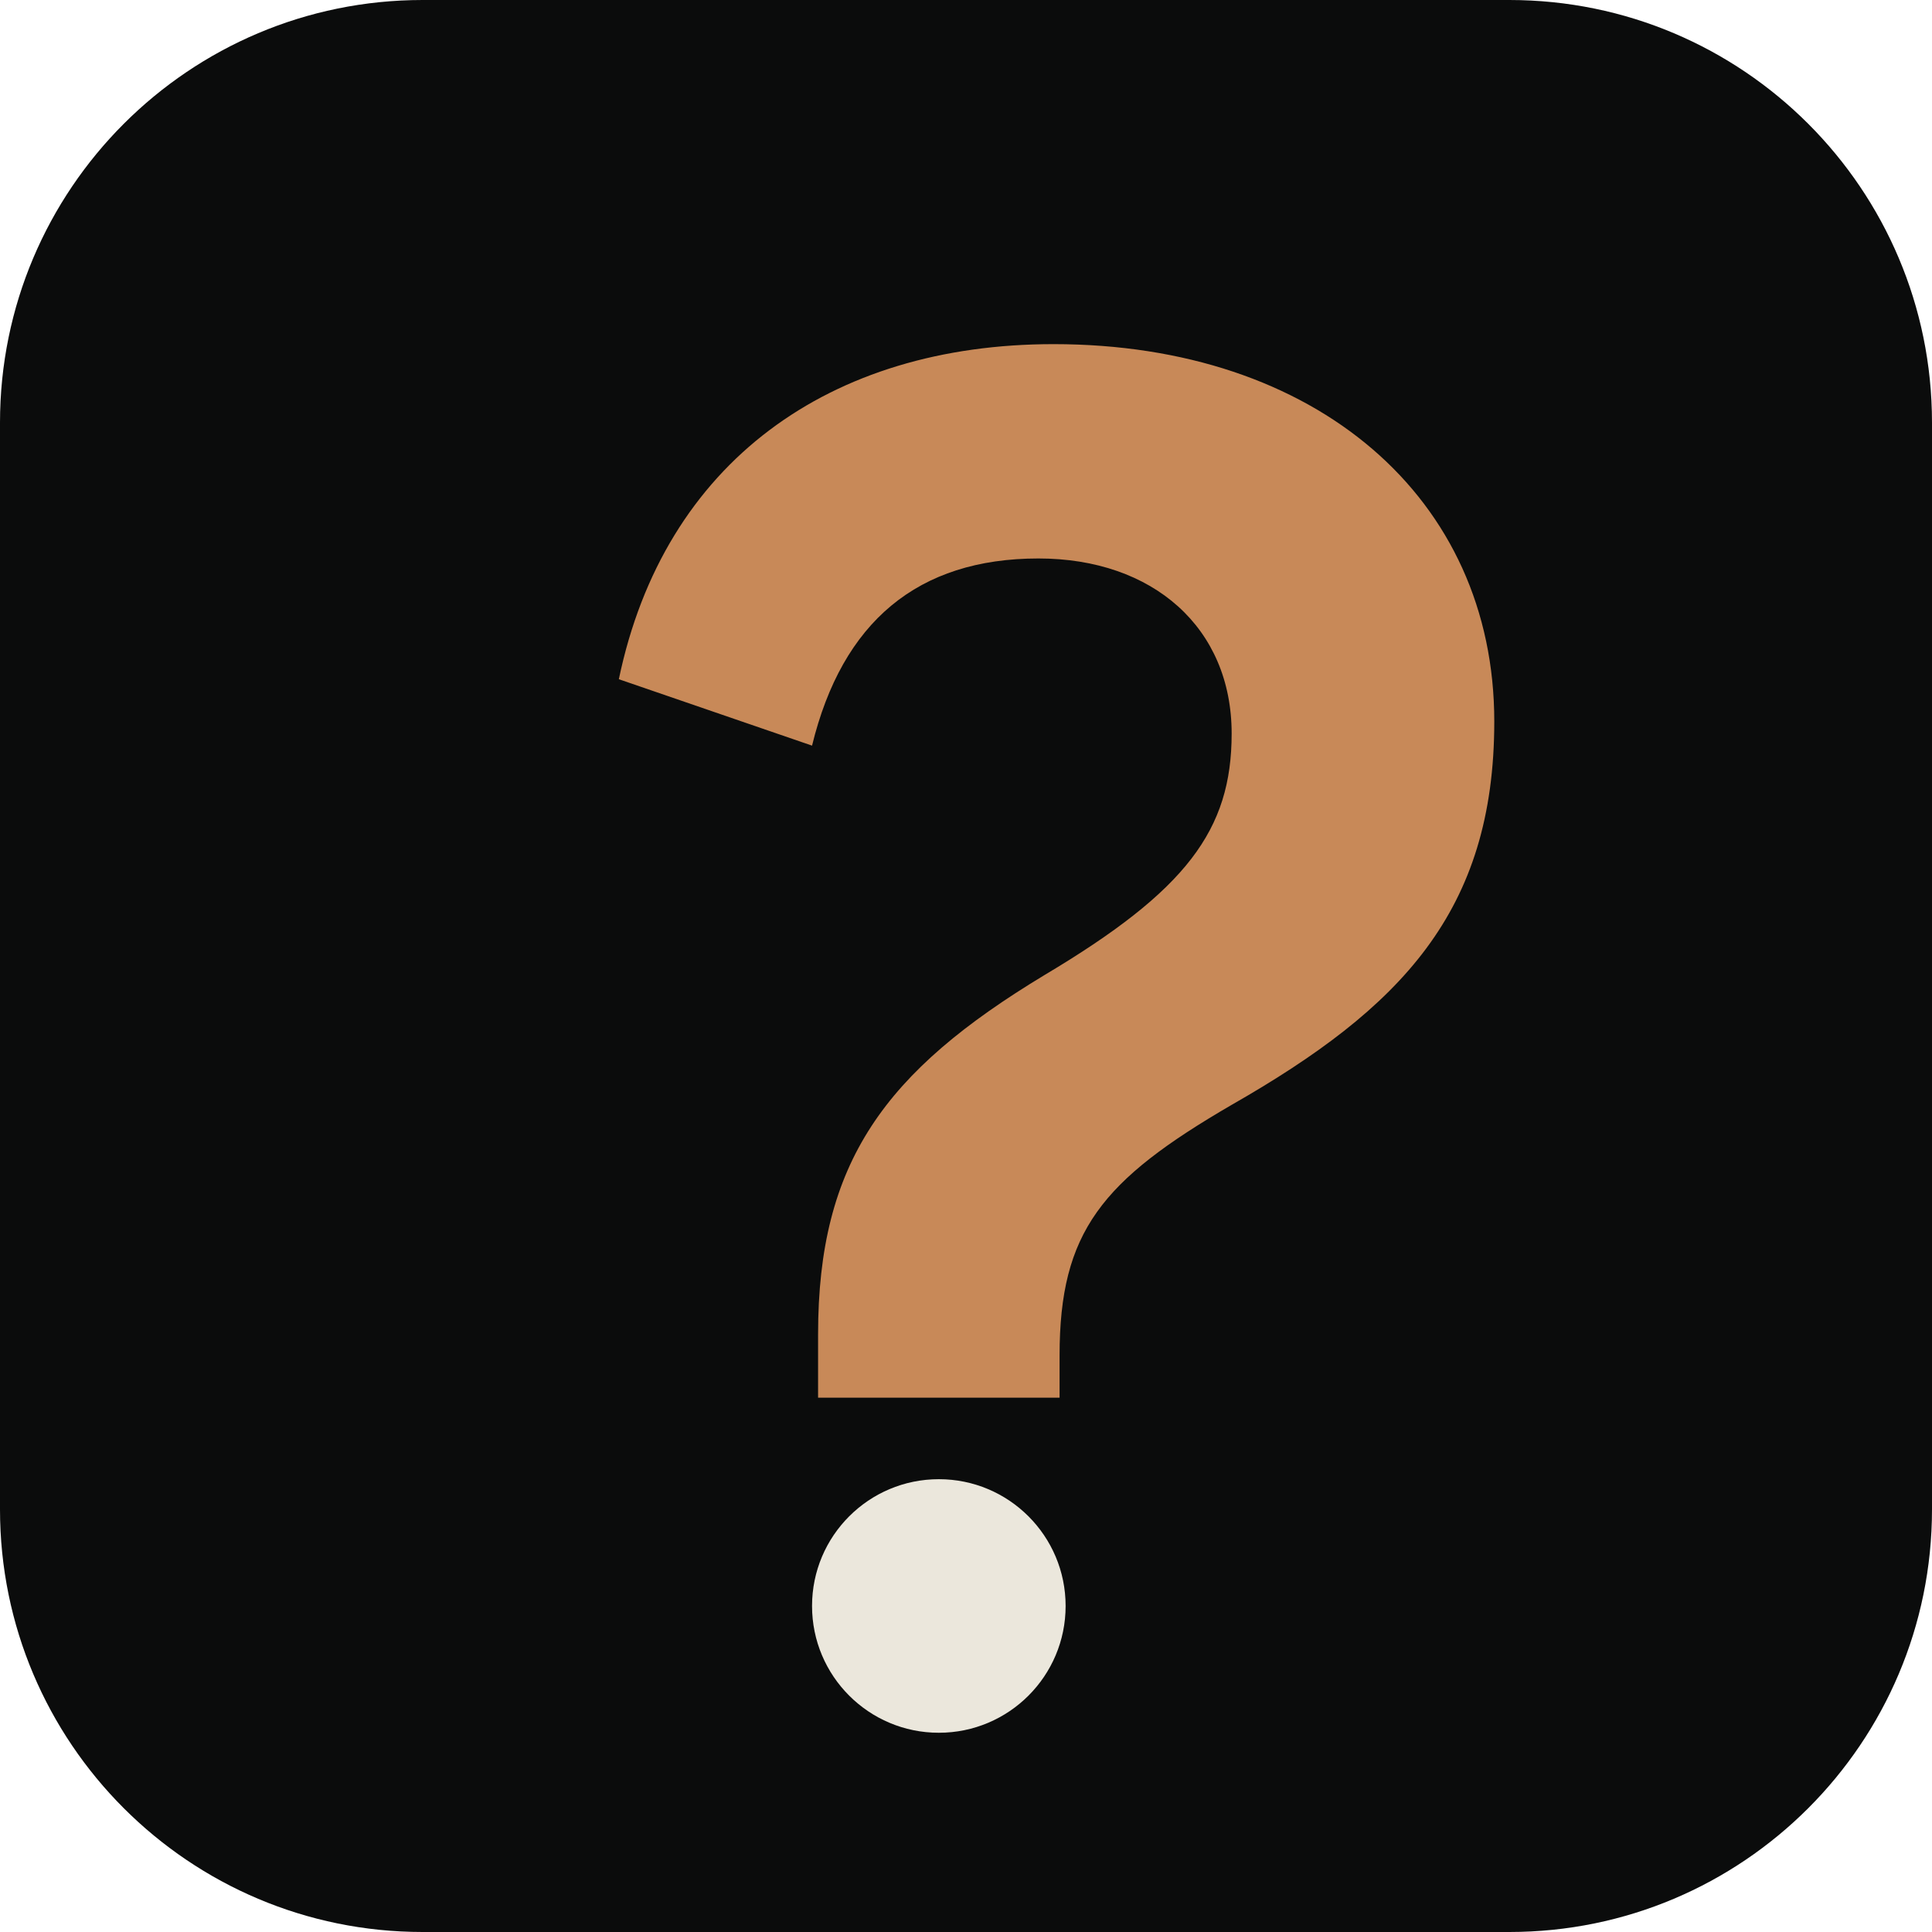
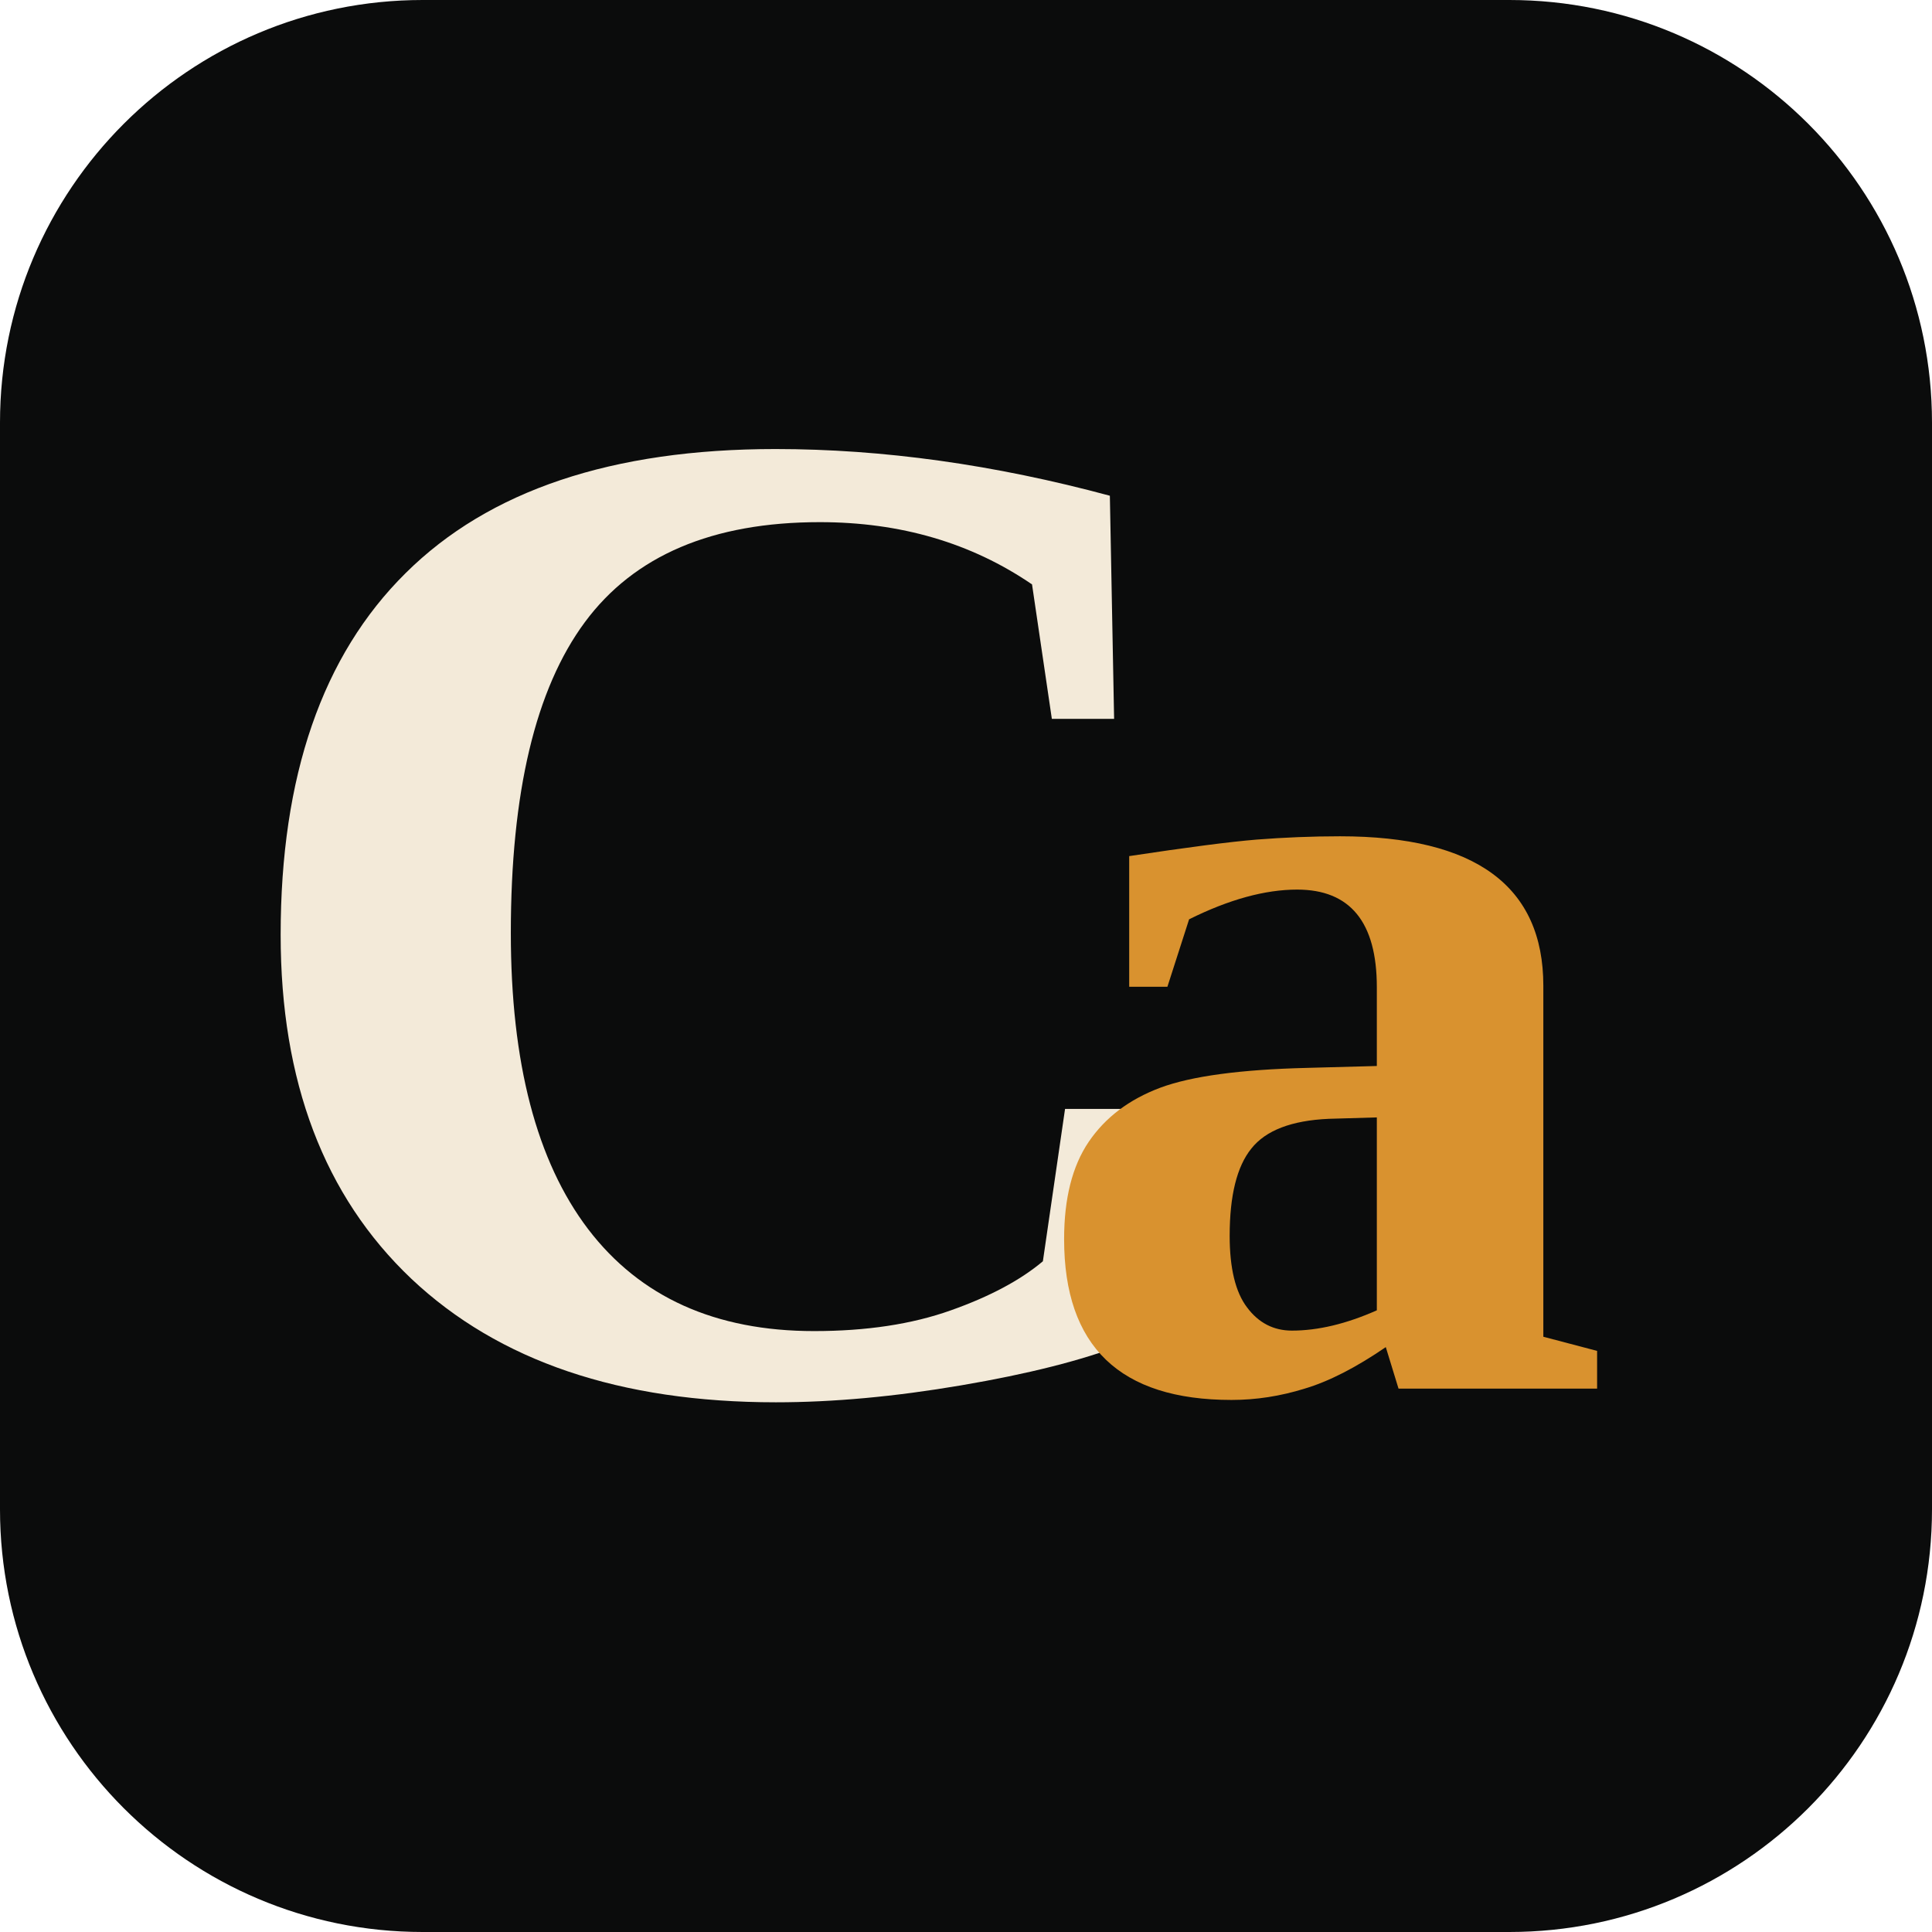
<svg xmlns="http://www.w3.org/2000/svg" viewBox="0 0 64 64">
  <rect width="64" height="64" rx="14" fill="#0b0c0c" />
-   <path d="M20.5 22.5c1.5-7.2 7-11.1 14.4-11.1 8.7 0 14.6 5.1 14.6 12.5 0 6.3-3.1 9.5-8.7 12.7-4.3 2.5-5.7 4.2-5.7 8.3v1.4h-8v-2.1c0-5.7 2.2-8.7 7.5-11.9 4.7-2.8 6.2-4.8 6.2-8 0-3.5-2.6-5.8-6.4-5.8-4 0-6.5 2.1-7.5 6.2z" fill="#c88958" />
-   <circle cx="31.1" cy="53.2" r="4.2" fill="#ebe7dc" />
+   <text x="7" y="46" font-family="Georgia, 'Times New Roman', serif" font-size="47" font-weight="700" fill="#f3ead9">C</text>
+   <text x="34" y="46" font-family="Georgia, 'Times New Roman', serif" font-size="39" font-weight="700" fill="#d9922f">a</text>
</svg>
